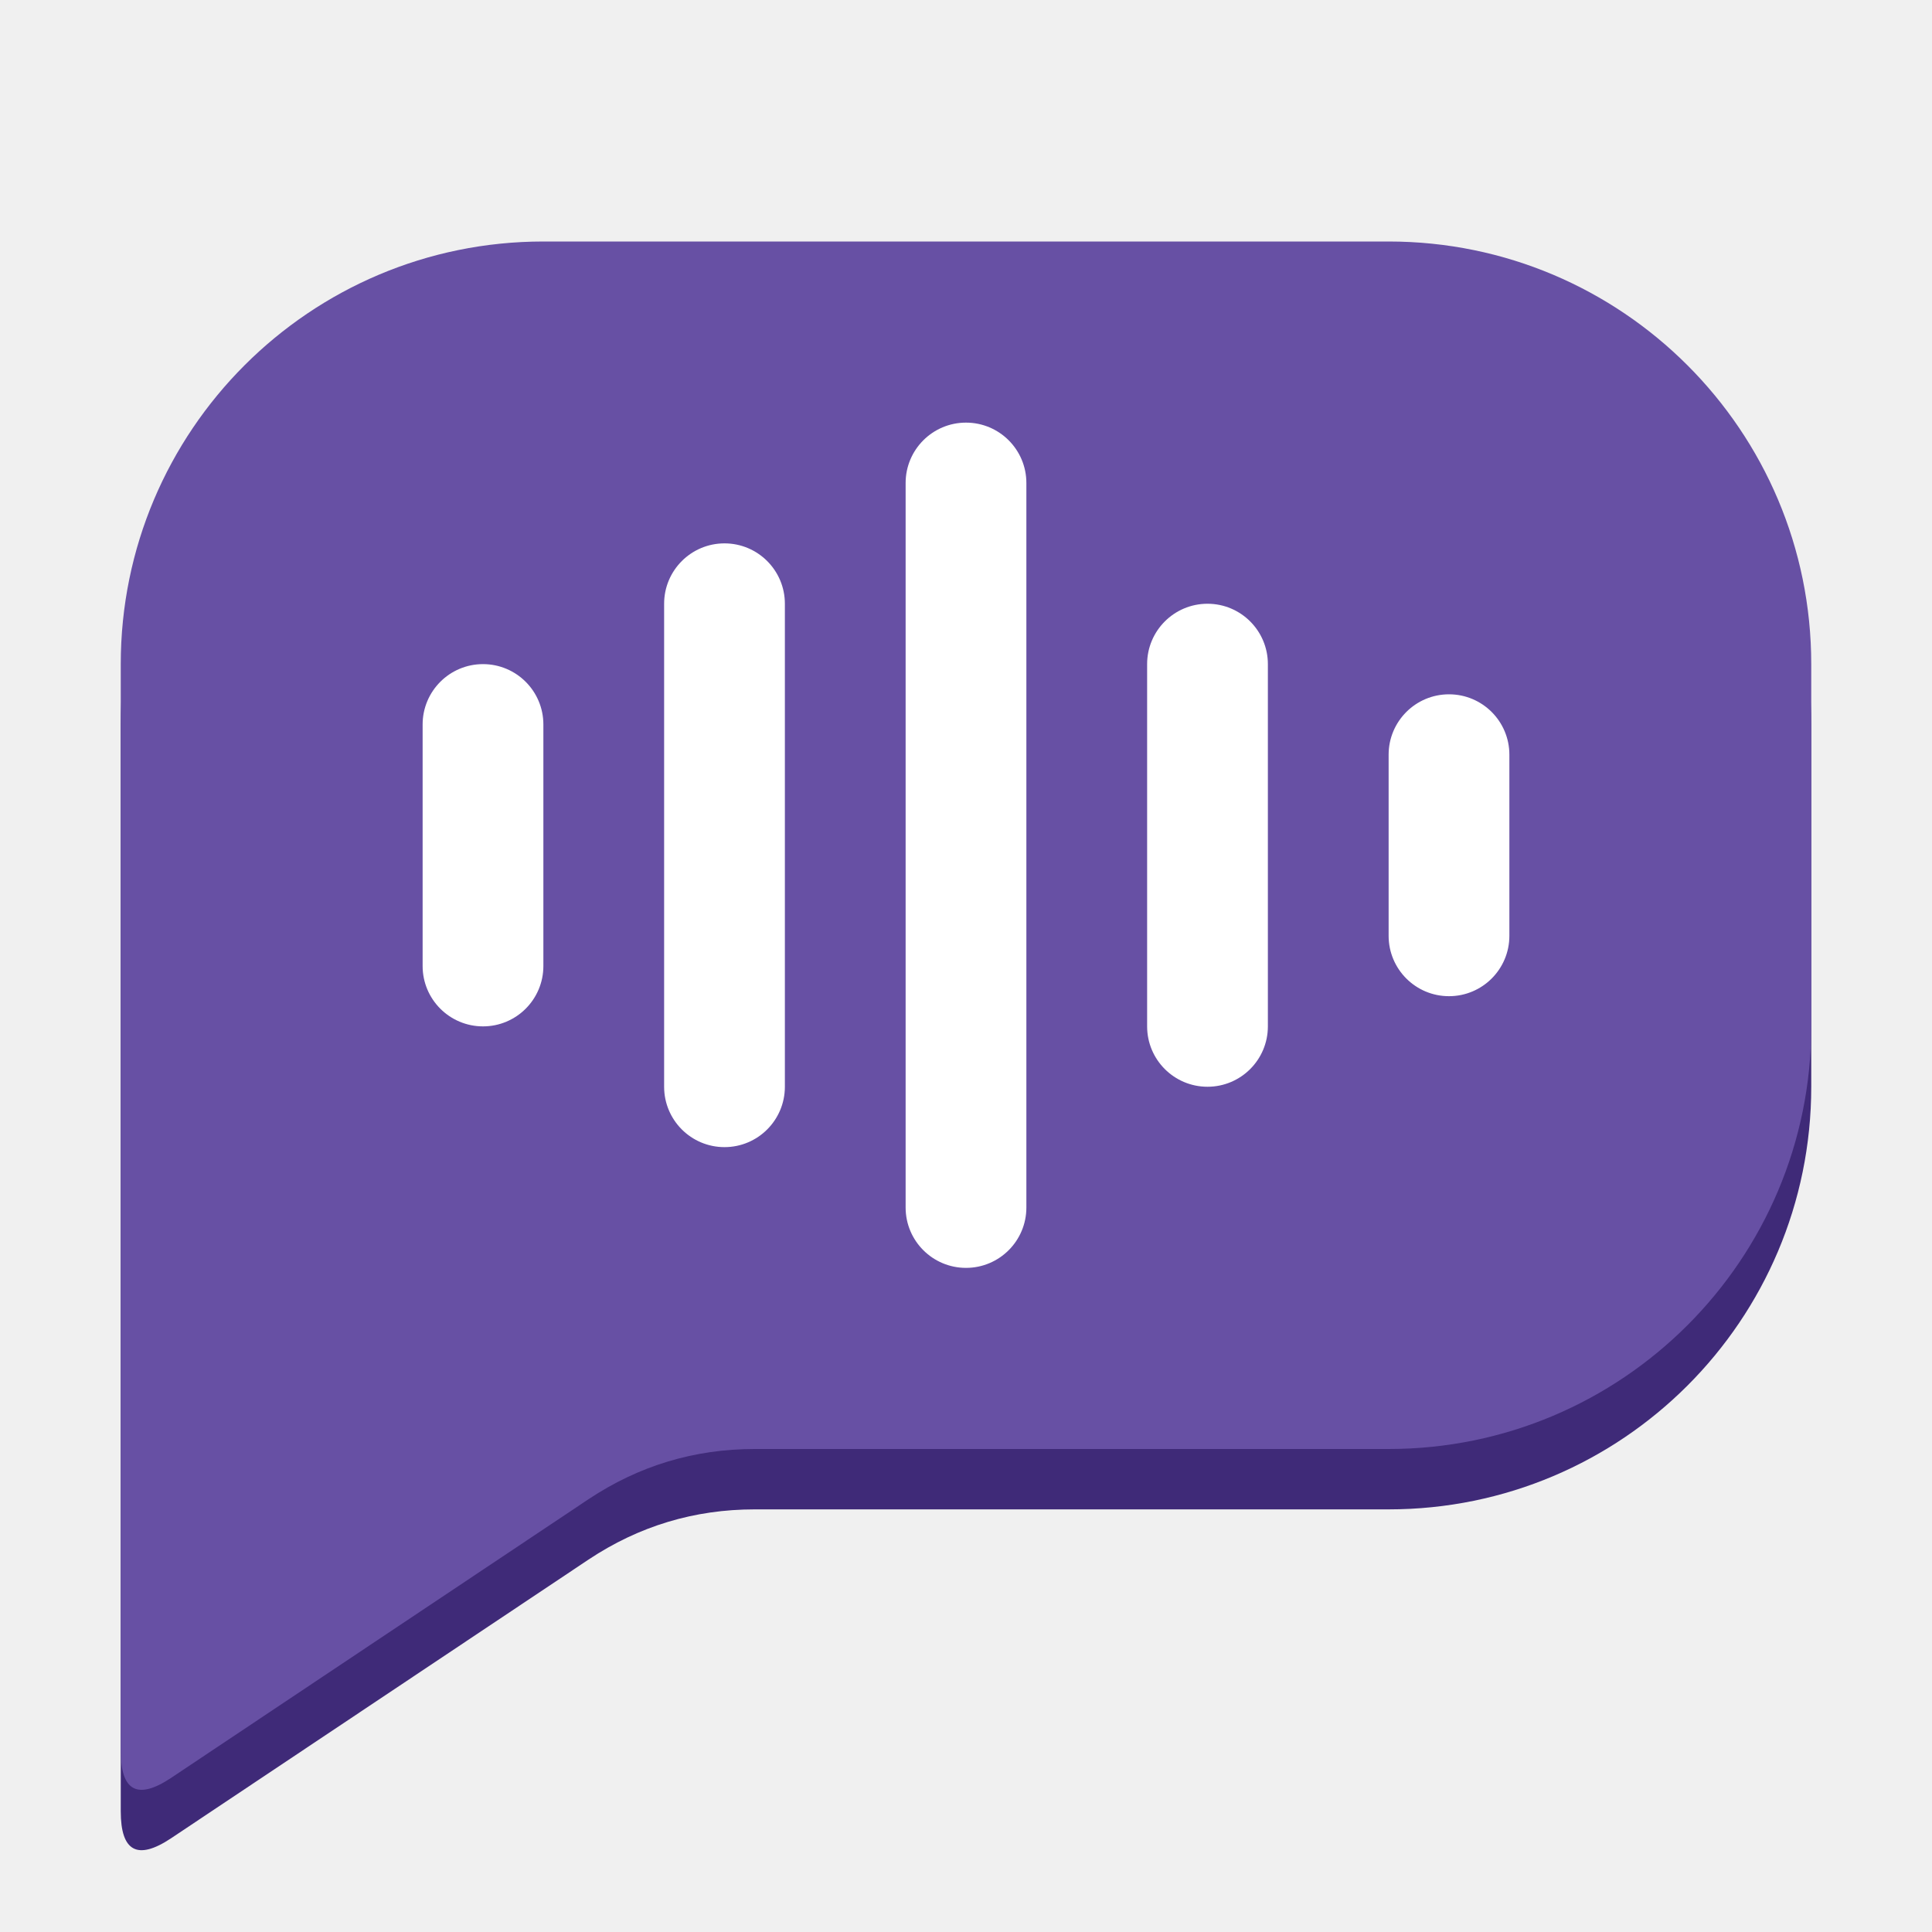
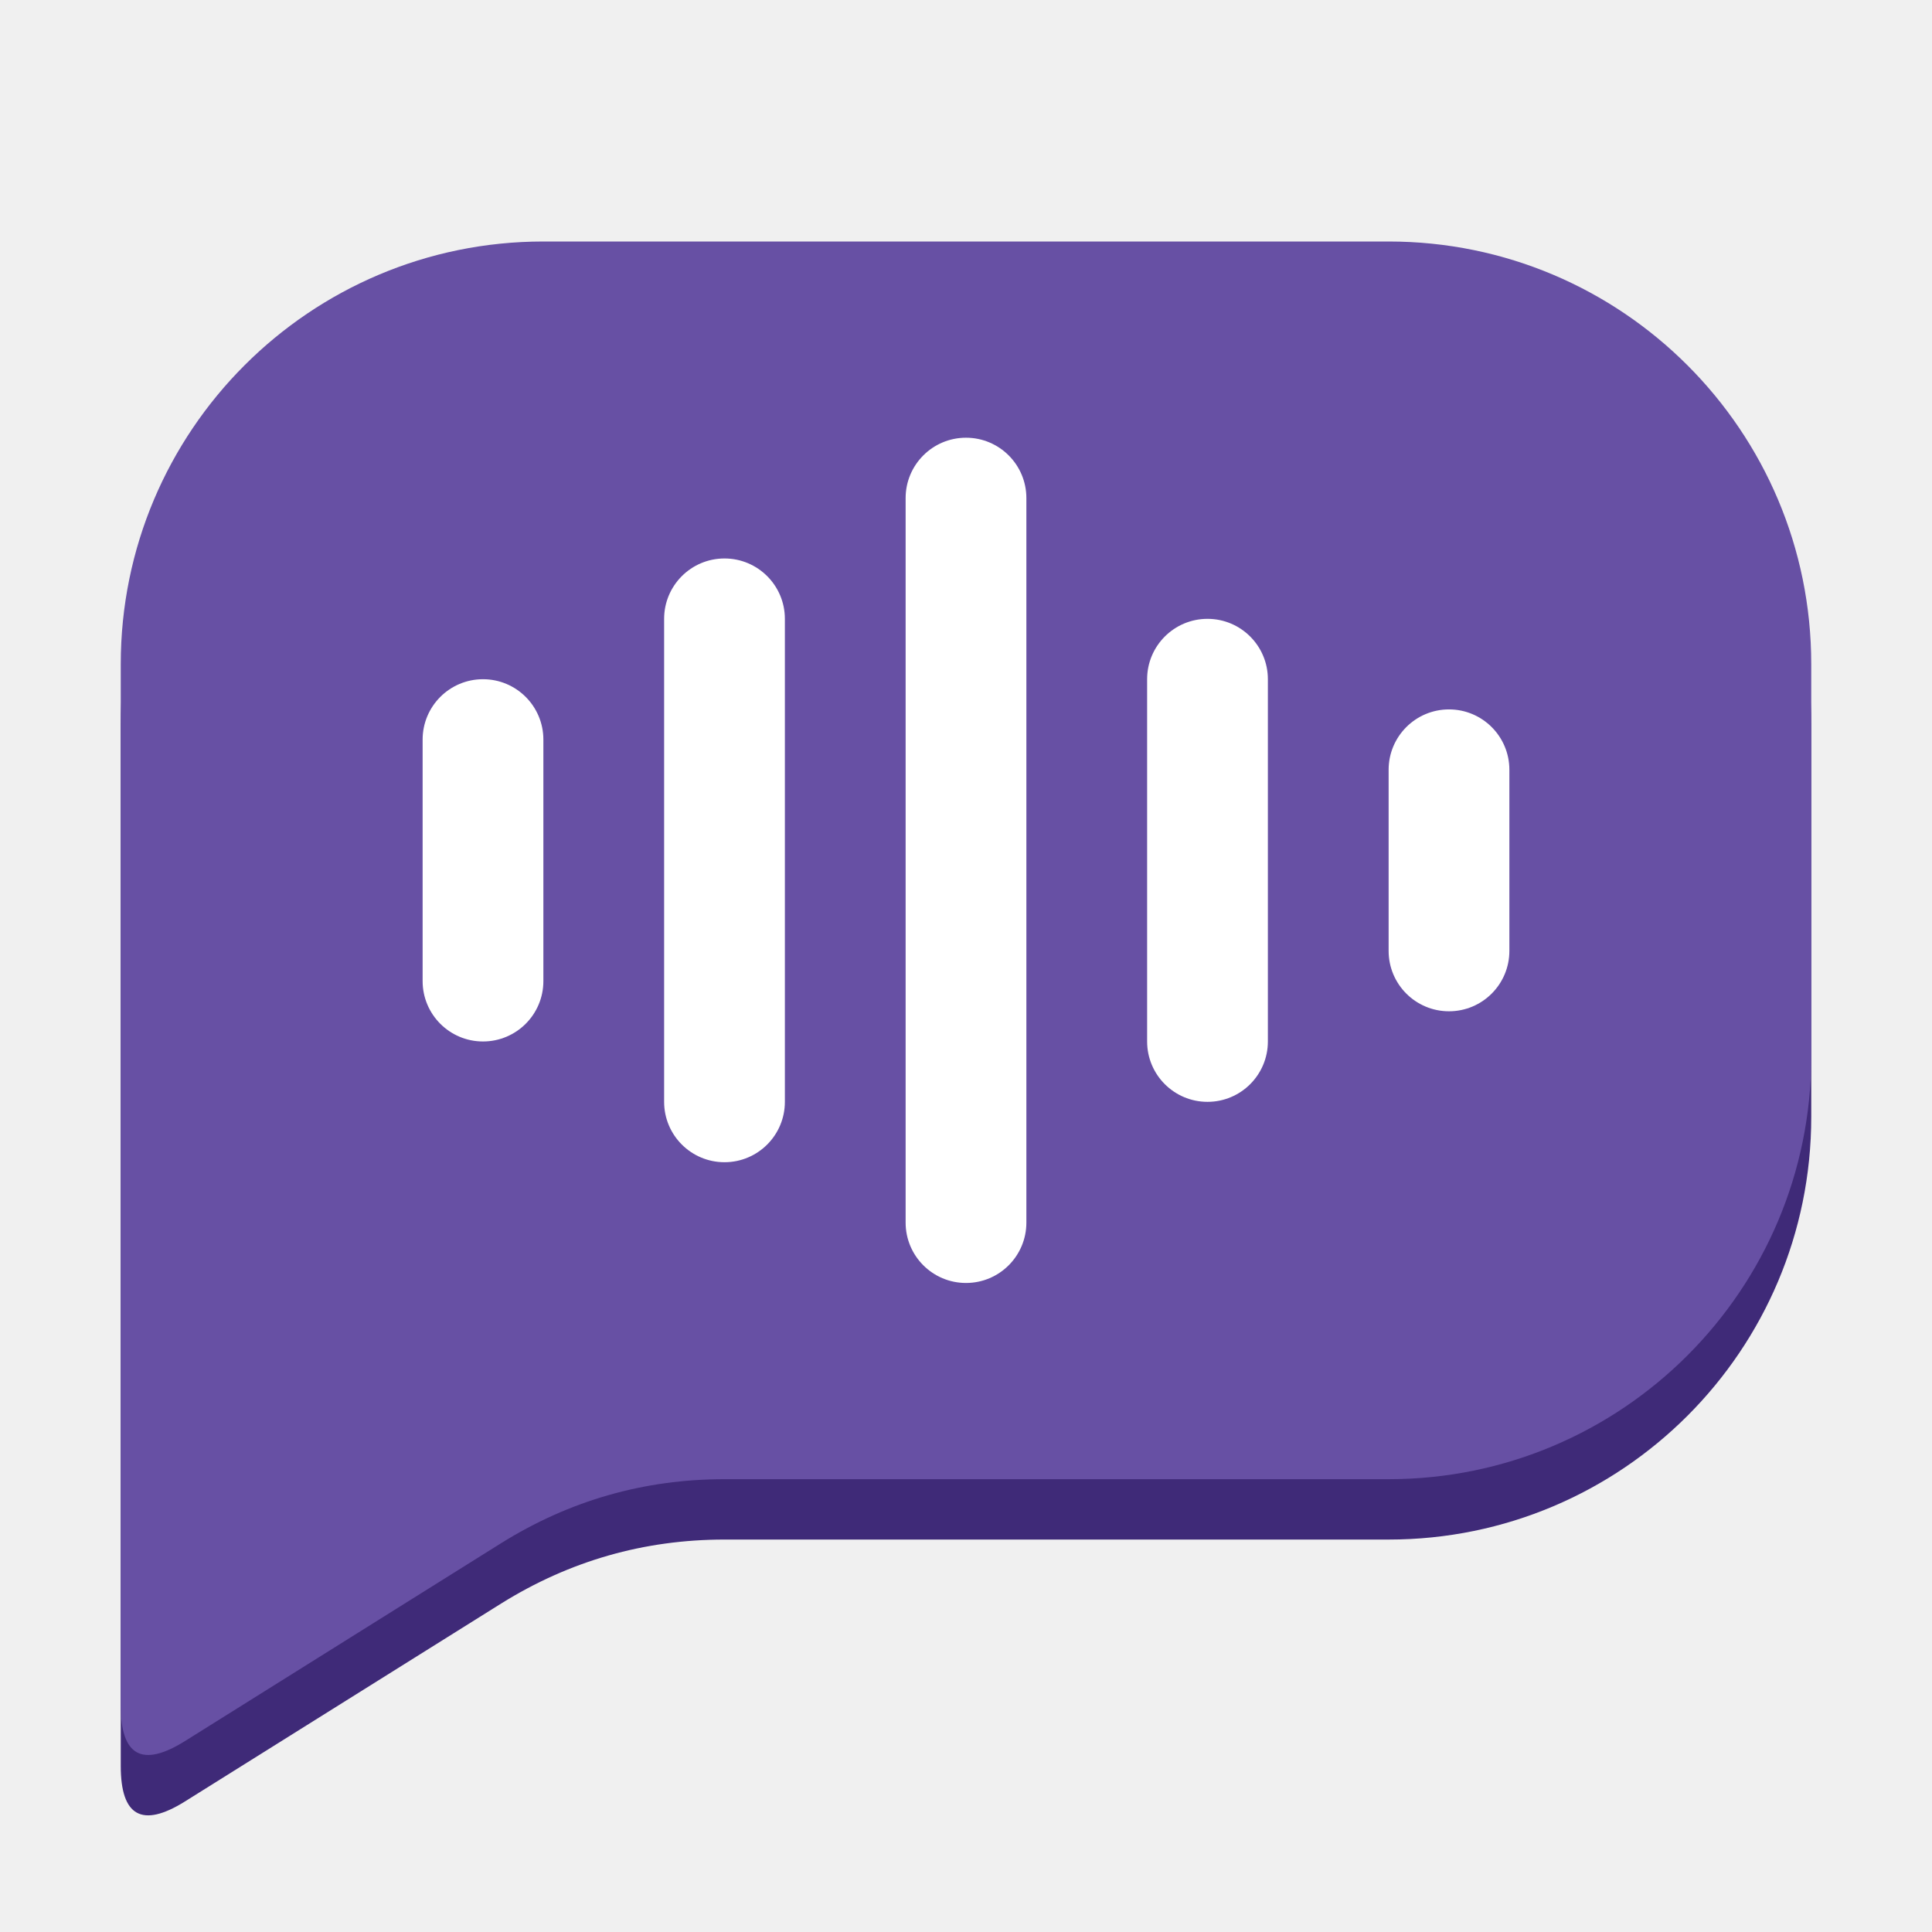
<svg xmlns="http://www.w3.org/2000/svg" viewBox="0 0 32 32" width="32" height="32">
-   <path fill="#3F2A78" d="M2 12A7 7 0 0 1 9 5H23A7 7 0 0 1 30 12V18A7 7 0 0 1 23 25H12.5Q11 25 9.75 25.83L2.83 30.45Q2 31 2 30Z" />
-   <path fill="#6750A4" d="M2 11A7 7 0 0 1 9 4H23A7 7 0 0 1 30 11V17A7 7 0 0 1 23 24H12.5Q11 24 9.75 24.83L2.83 29.45Q2 30 2 29Z" />
-   <path fill="#FFFFFF" d="M7 12A1 1 0 0 1 9 12V16A1 1 0 0 1 7 16ZM11 10A1 1 0 0 1 13 10V18A1 1 0 0 1 11 18ZM15 8A1 1 0 0 1 17 8V20A1 1 0 0 1 15 20ZM19 11A1 1 0 0 1 21 11V17A1 1 0 0 1 19 17ZM23 12.5A1 1 0 0 1 25 12.5V15.5A1 1 0 0 1 23 15.5Z" />
+   <path fill="#3F2A78" d="M2 12A7 7 0 0 1 9 5H23A7 7 0 0 1 30 12V18.5A7 7 0 0 1 23 25.5H12Q10 25.5 8.3 26.56L3.06 29.84Q2 30.5 2 29.25Z" />
+   <path fill="#6750A4" d="M2 11A7 7 0 0 1 9 4H23A7 7 0 0 1 30 11V17.5A7 7 0 0 1 23 24.5H12Q10 24.5 8.3 25.56L3.06 28.84Q2 29.5 2 28.25Z" />
+   <path fill="#FFFFFF" d="M7 12.25A1 1 0 0 1 9 12.25V16.25A1 1 0 0 1 7 16.25ZM11 10.25A1 1 0 0 1 13 10.25V18.25A1 1 0 0 1 11 18.25ZM15 8.25A1 1 0 0 1 17 8.25V20.25A1 1 0 0 1 15 20.25ZM19 11.25A1 1 0 0 1 21 11.25V17.25A1 1 0 0 1 19 17.25ZM23 12.75A1 1 0 0 1 25 12.75V15.75A1 1 0 0 1 23 15.75Z" />
</svg>
